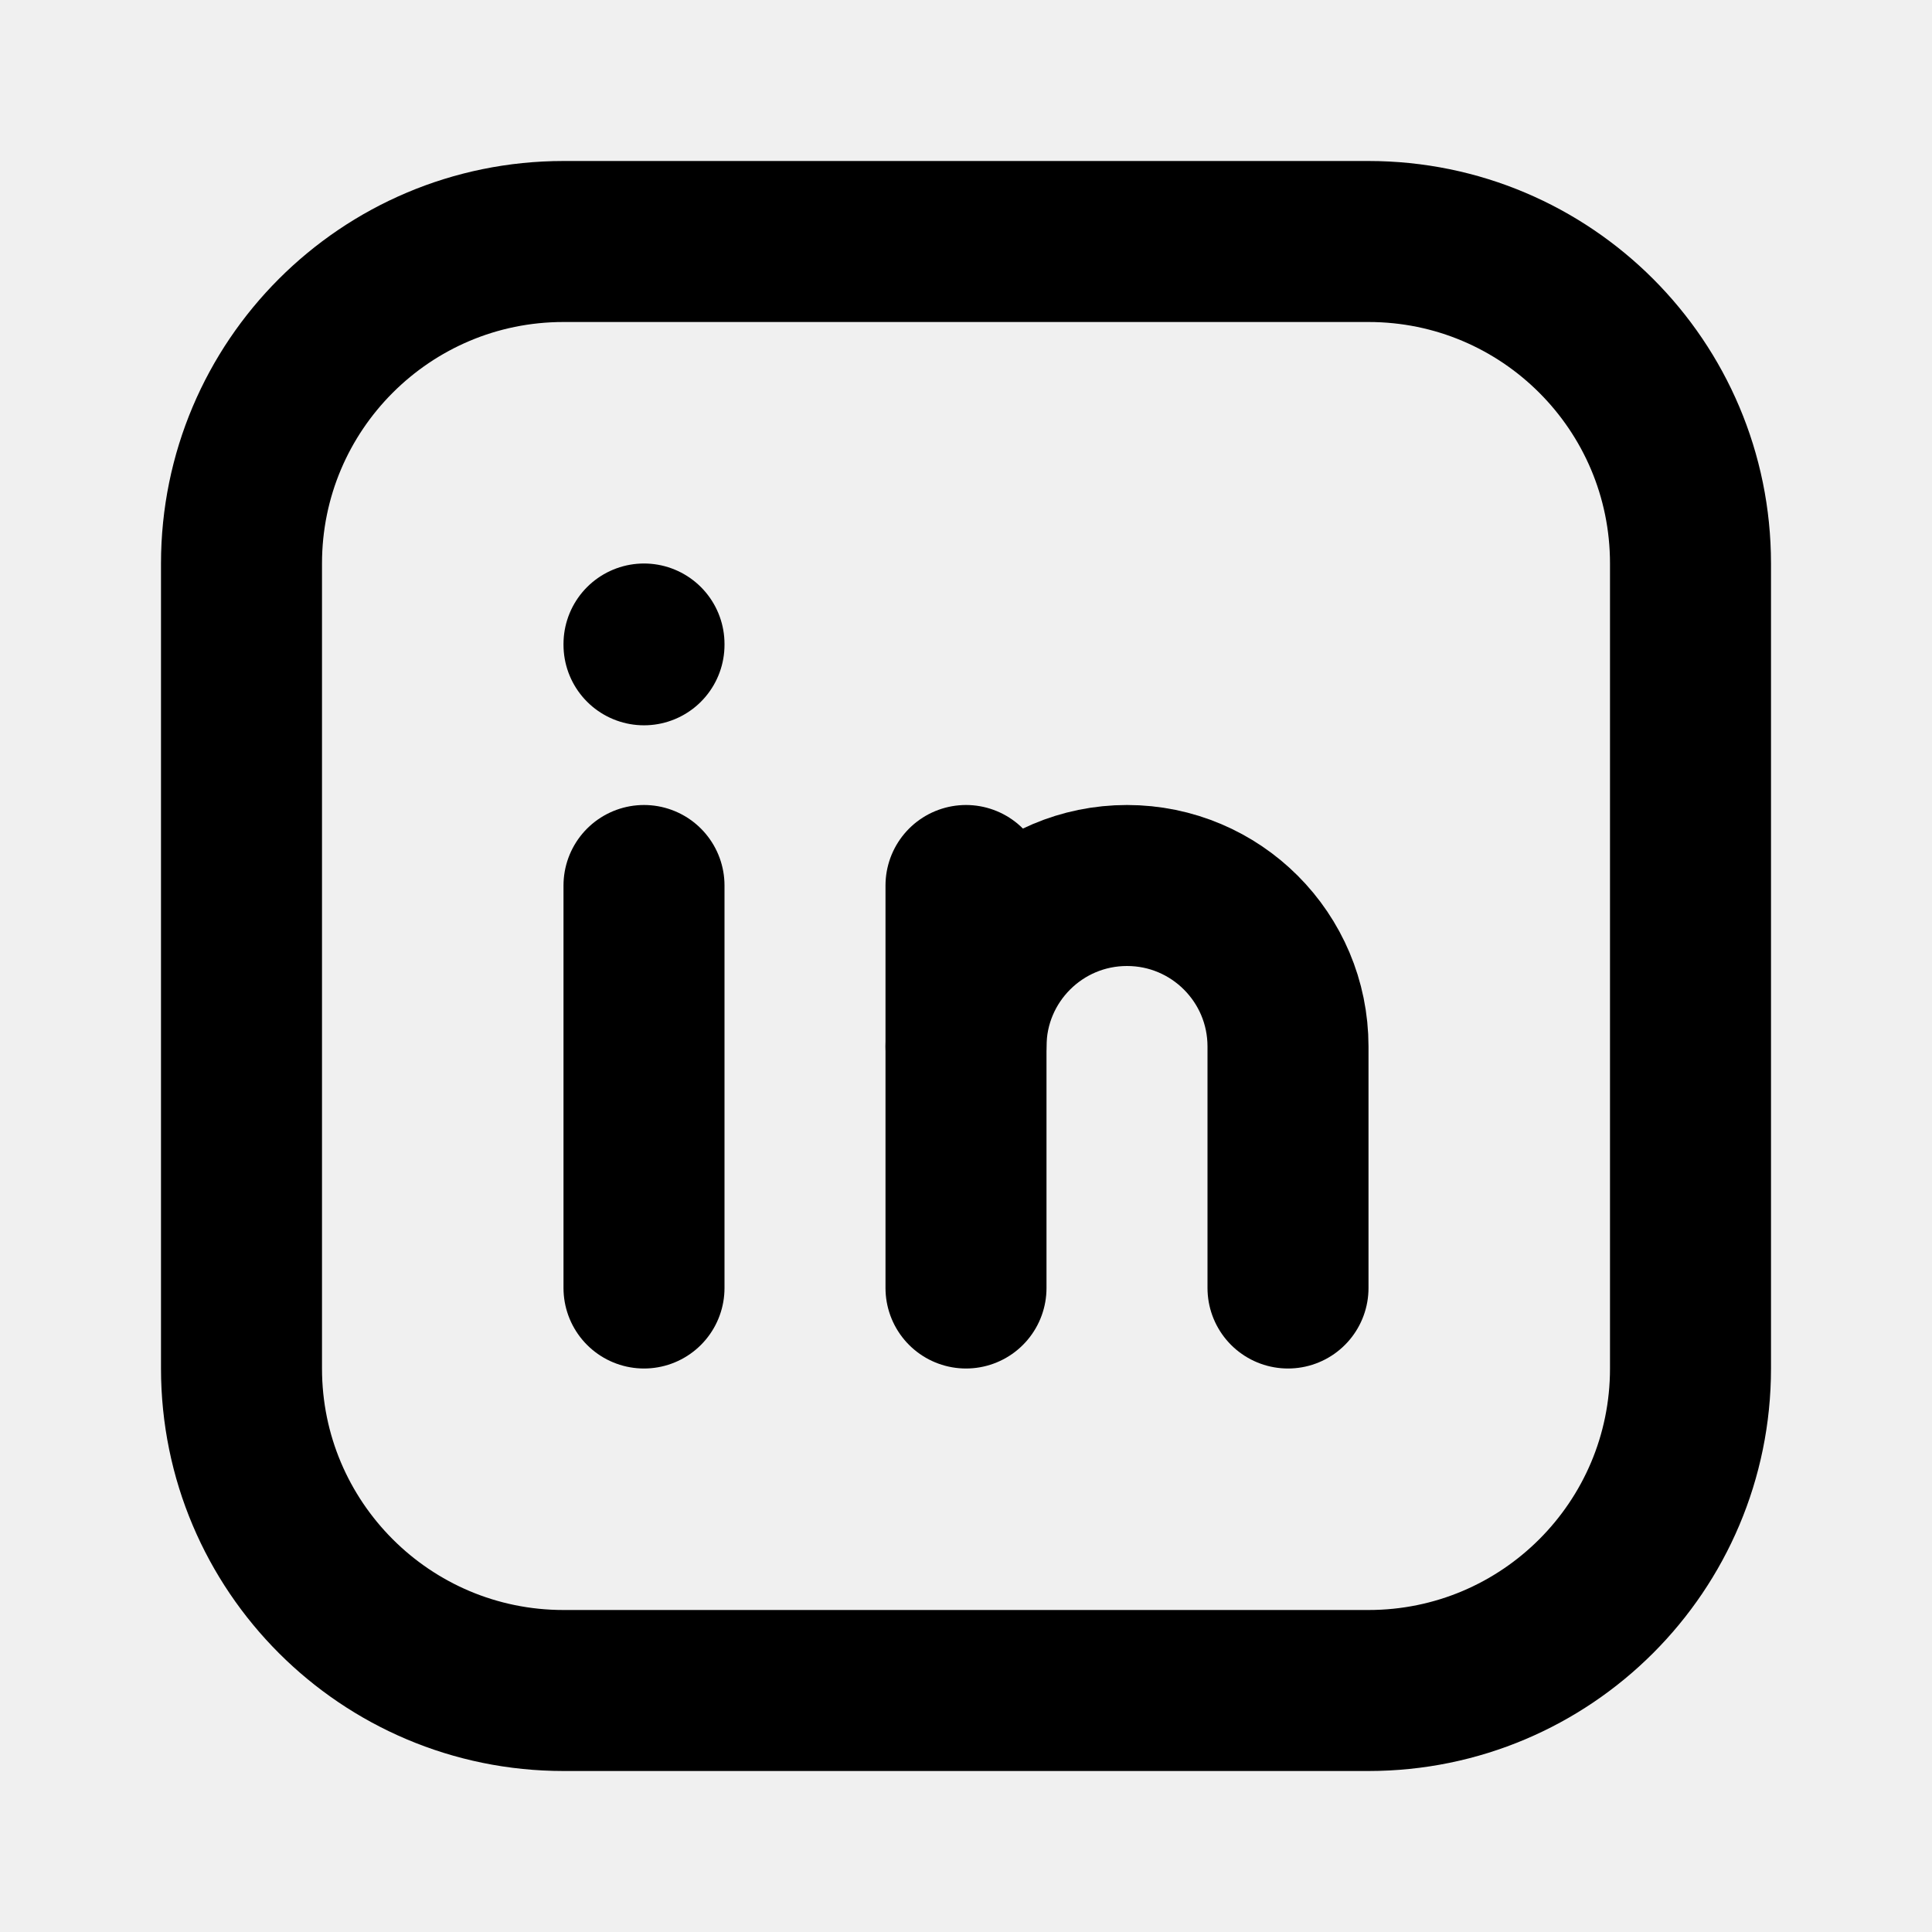
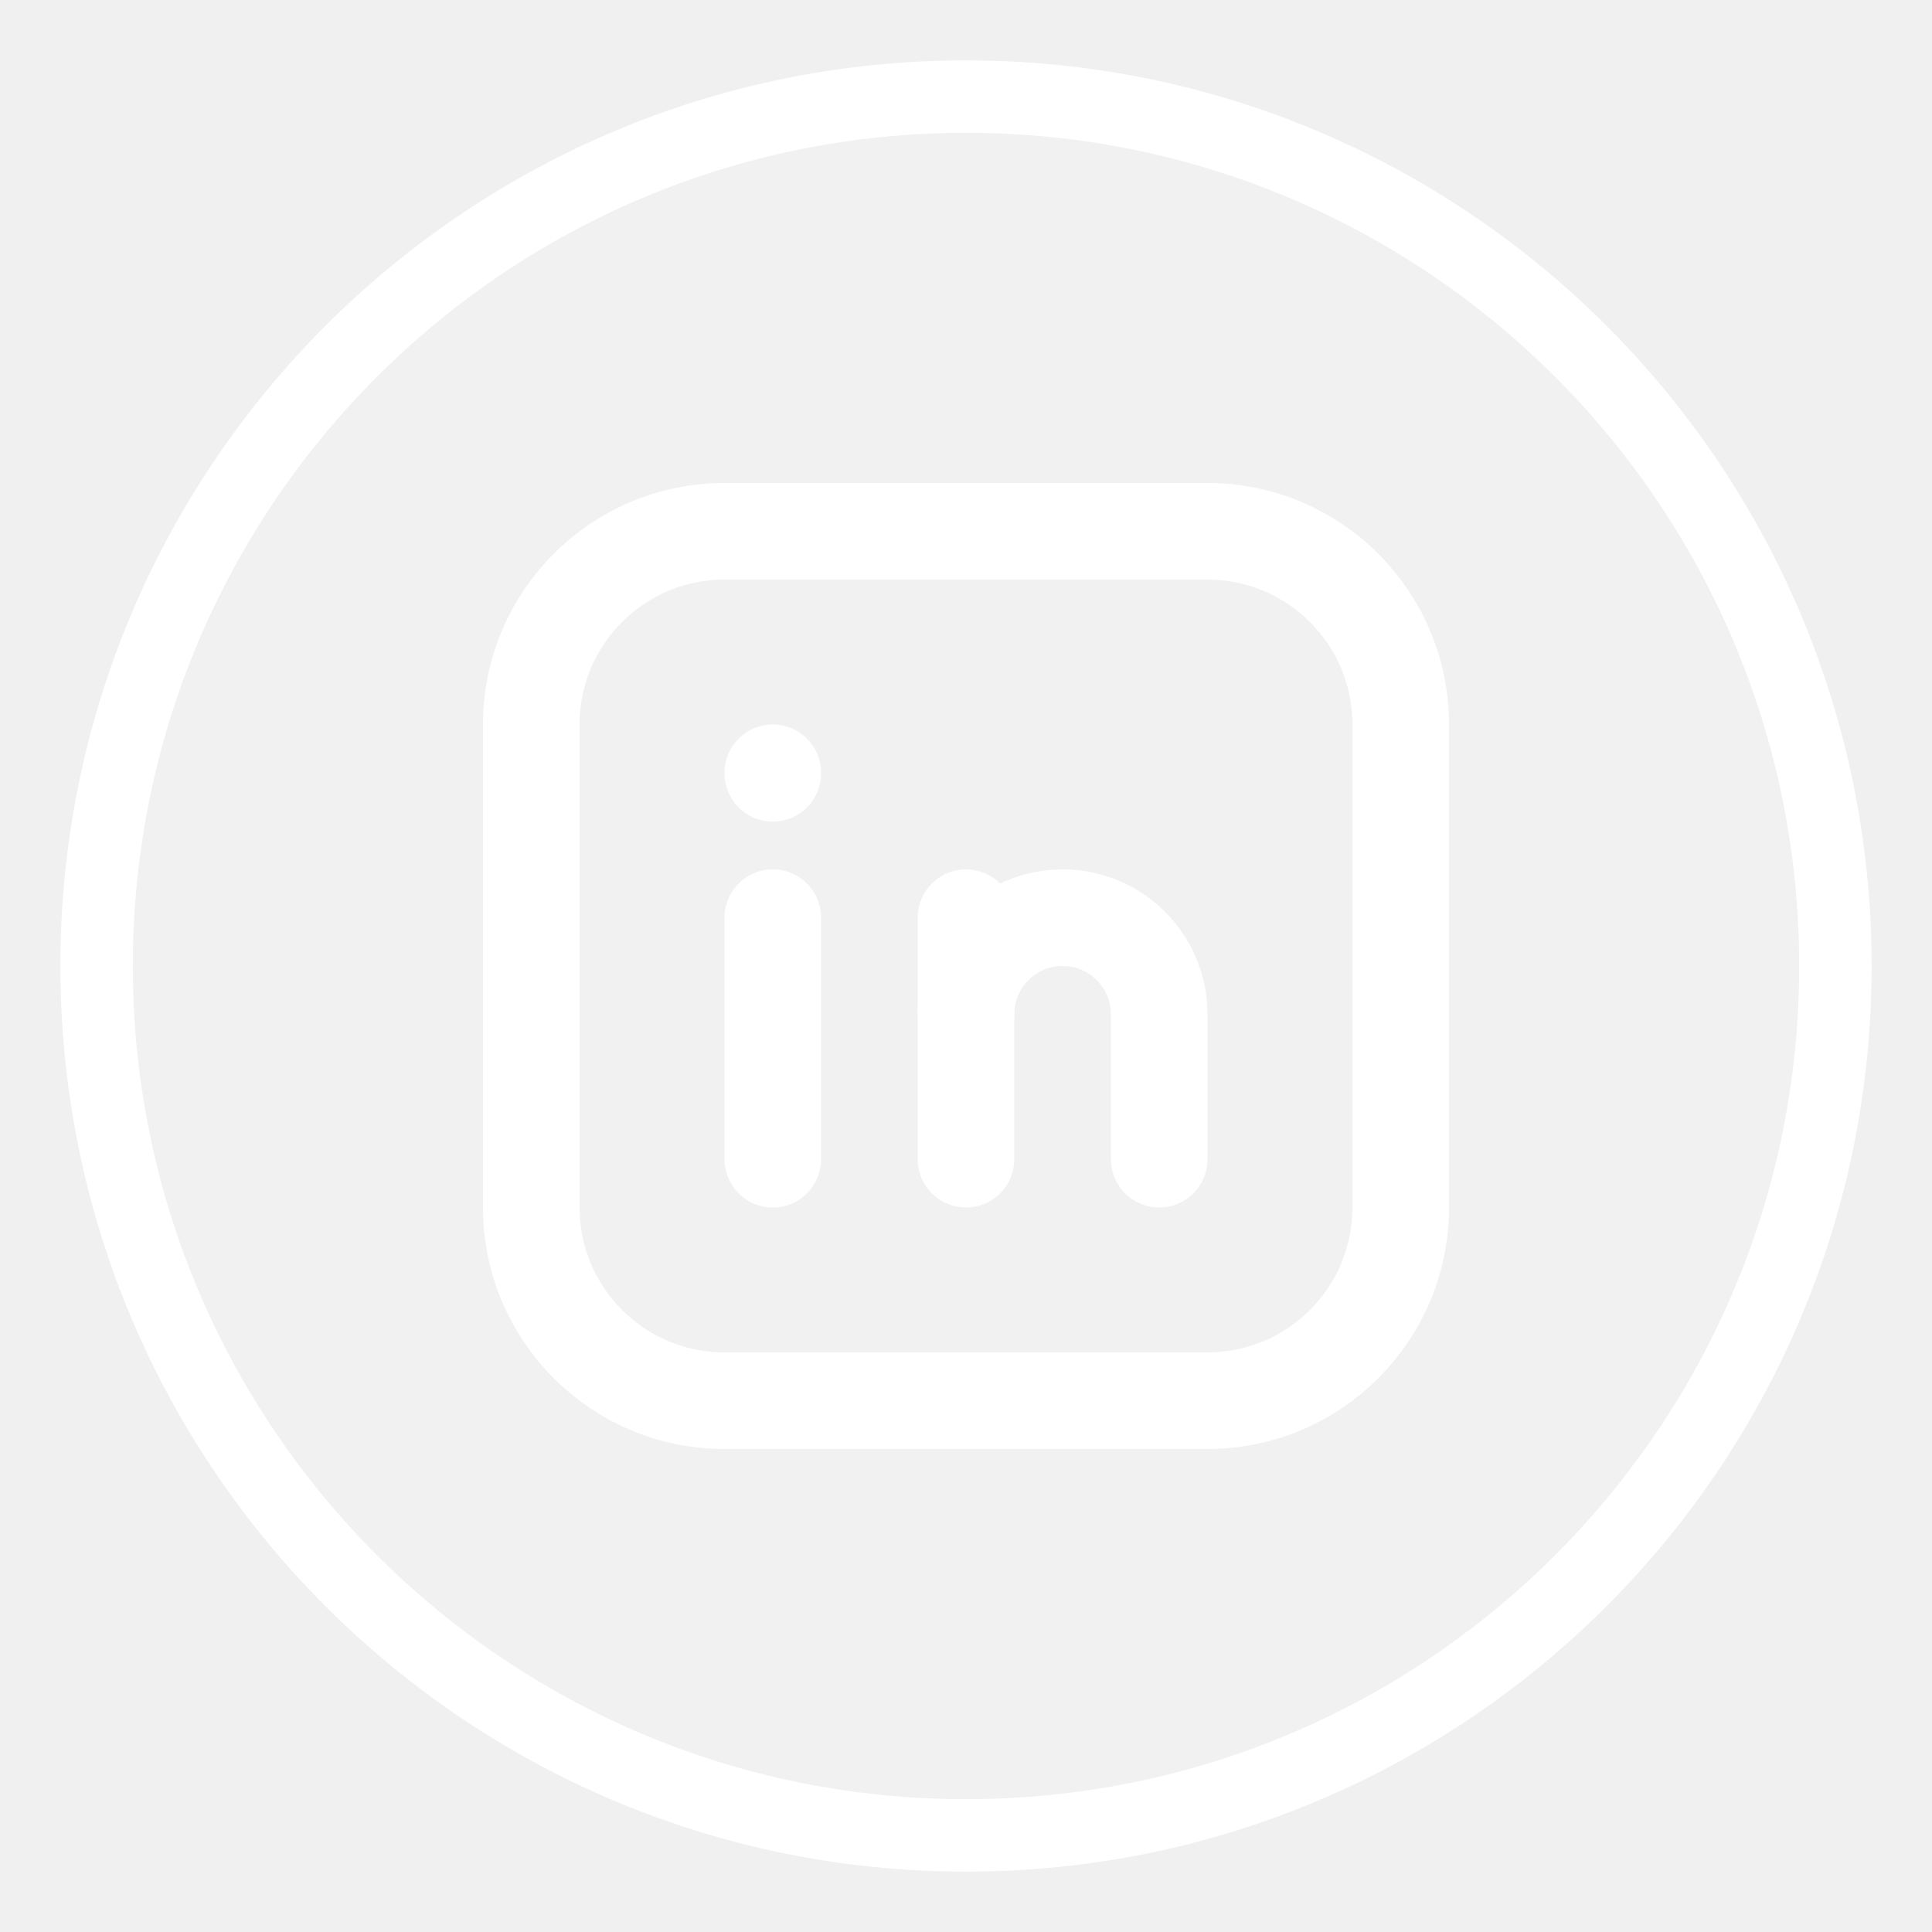
- <svg xmlns="http://www.w3.org/2000/svg" width="28" height="28" viewBox="0 0 24 24" fill="none" stroke="currentColor" stroke-width="2" stroke-linecap="round" stroke-linejoin="round" class="icon icon-tabler icons-tabler-outline icon-tabler-brand-linkedin">
-   <path stroke="none" d="M0 0h24v24H0z" fill="none" />
-   <path d="M8 11v5" />
-   <path d="M8 8v.01" />
-   <path d="M12 16v-5" />
-   <path d="M16 16v-3a2 2 0 1 0 -4 0" />
-   <path d="M3 7a4 4 0 0 1 4 -4h10a4 4 0 0 1 4 4v10a4 4 0 0 1 -4 4h-10a4 4 0 0 1 -4 -4l0 -10" />
+ <svg xmlns="http://www.w3.org/2000/svg" width="40" height="40" viewBox="0 0 40 40" fill="none" stroke="#ffffff" stroke-width="2" stroke-linecap="round" stroke-linejoin="round" class="icon icon-tabler icon-tabler-brand-linkedin">
+   <circle cx="20" cy="20" r="18" stroke="#ffffff" stroke-width="1.5" fill="rgba(255, 255, 255, 0.08)" />
+   <g transform="translate(8, 8)">
+     <path stroke="none" d="M0 0h24v24H0z" fill="none" />
+     <path d="M8 11v5" />
+     <path d="M8 8v.01" />
+     <path d="M12 16v-5" />
+     <path d="M16 16v-3a2 2 0 1 0 -4 0" />
+     <path d="M3 7a4 4 0 0 1 4 -4h10a4 4 0 0 1 4 4v10a4 4 0 0 1 -4 4h-10a4 4 0 0 1 -4 -4l0 -10" />
+   </g>
</svg>
